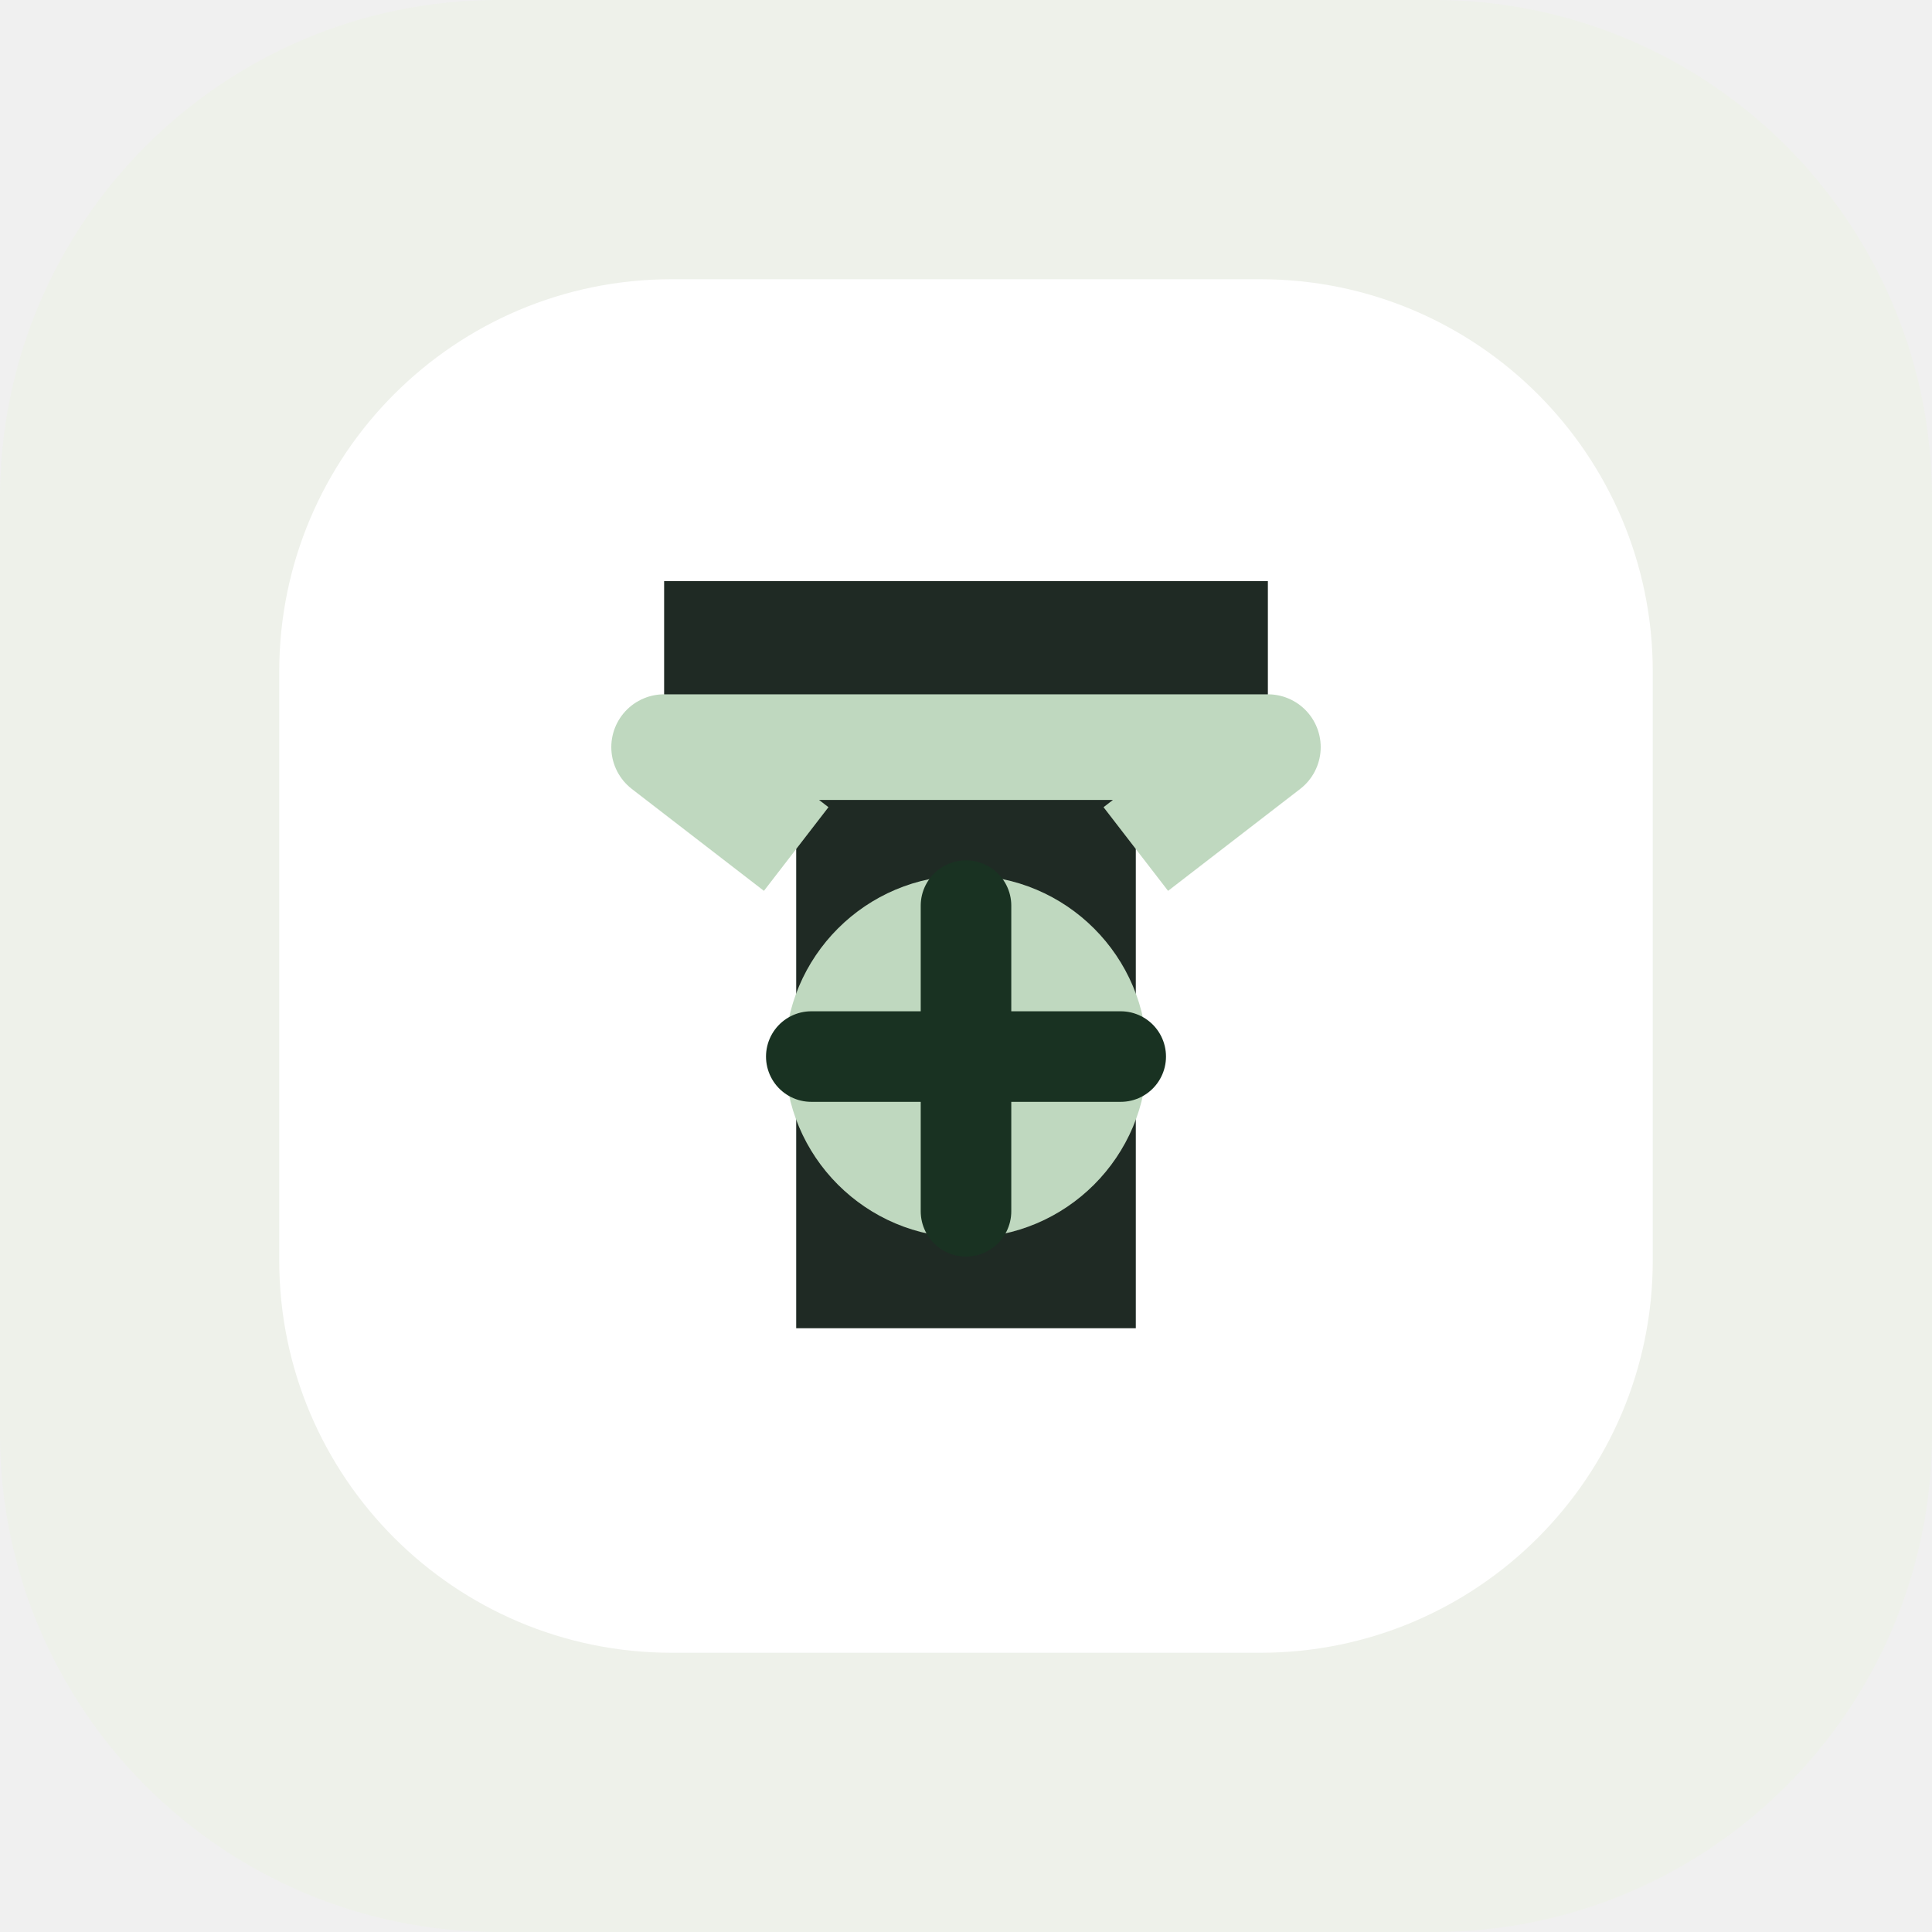
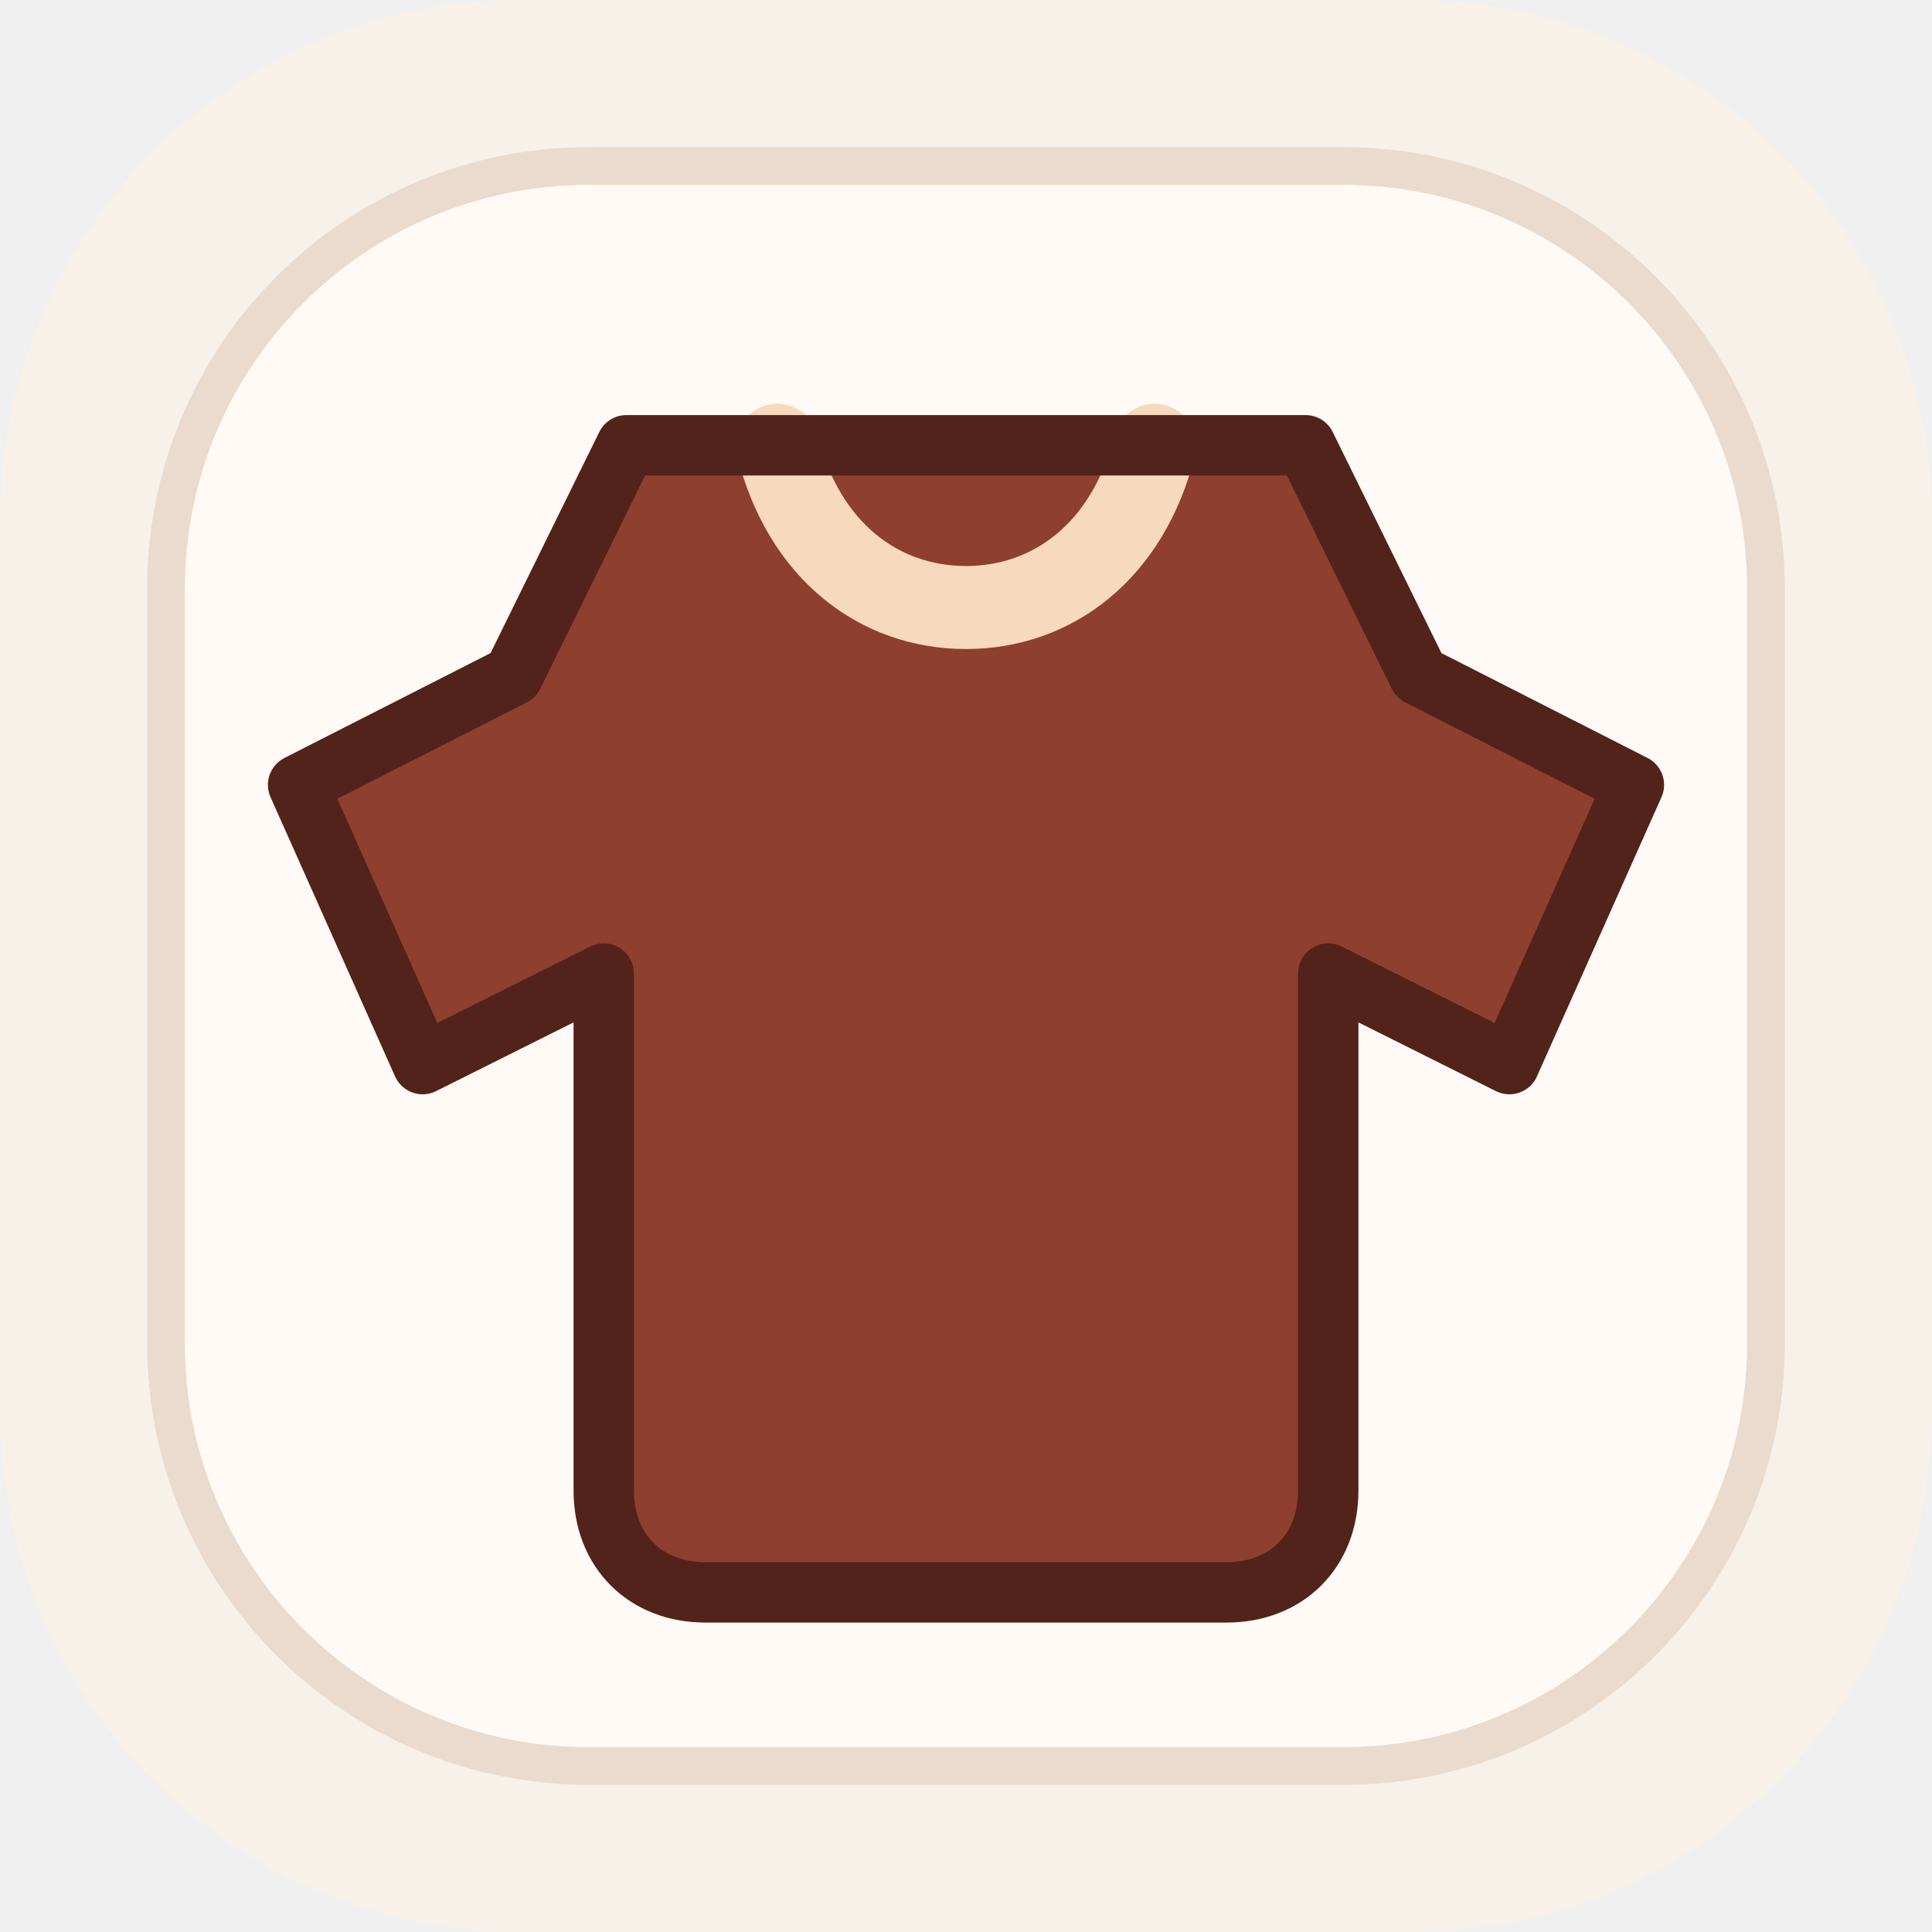
<svg xmlns="http://www.w3.org/2000/svg" width="512" height="512" viewBox="0 0 512 512" fill="none">
-   <rect width="512" height="512" rx="132" fill="#EEF1EA" />
-   <rect x="74" y="74" width="364" height="364" rx="104" fill="white" />
-   <path d="M176 154H336V198L301 225V352H211V225L176 198V154Z" fill="#1F2A24" />
-   <path d="M211 225L176 198H336L301 225" stroke="#BFD8BF" stroke-width="28" stroke-linejoin="round" />
-   <circle cx="256" cy="280" r="48" fill="#BFD8BF" />
-   <path d="M256 240V321" stroke="#193222" stroke-width="24" stroke-linecap="round" />
-   <path d="M215 280H297" stroke="#193222" stroke-width="24" stroke-linecap="round" />
+   <rect width="512" height="512" rx="138" fill="#f7f1ea" />
+   <rect x="44" y="44" width="424" height="424" rx="112" fill="#fffaf6" stroke="#eadbce" stroke-width="10" />
+   <path d="M166 118h180l30 61 57 29-33 74-48-24v137c0 16-11 27-27 27H187c-16 0-27-11-27-27V258l-48 24-33-74 57-29 30-61Z" fill="#8f3f2f" />
+   <path d="M206 118c7 28 27 43 50 43s43-15 50-43" fill="none" stroke="#f7d9bd" stroke-width="22" stroke-linecap="round" stroke-linejoin="round" />
+   <path d="M166 118h180l30 61 57 29-33 74-48-24v137c0 16-11 27-27 27H187c-16 0-27-11-27-27V258l-48 24-33-74 57-29 30-61Z" fill="none" stroke="#52231a" stroke-width="16" stroke-linejoin="round" />
</svg>
